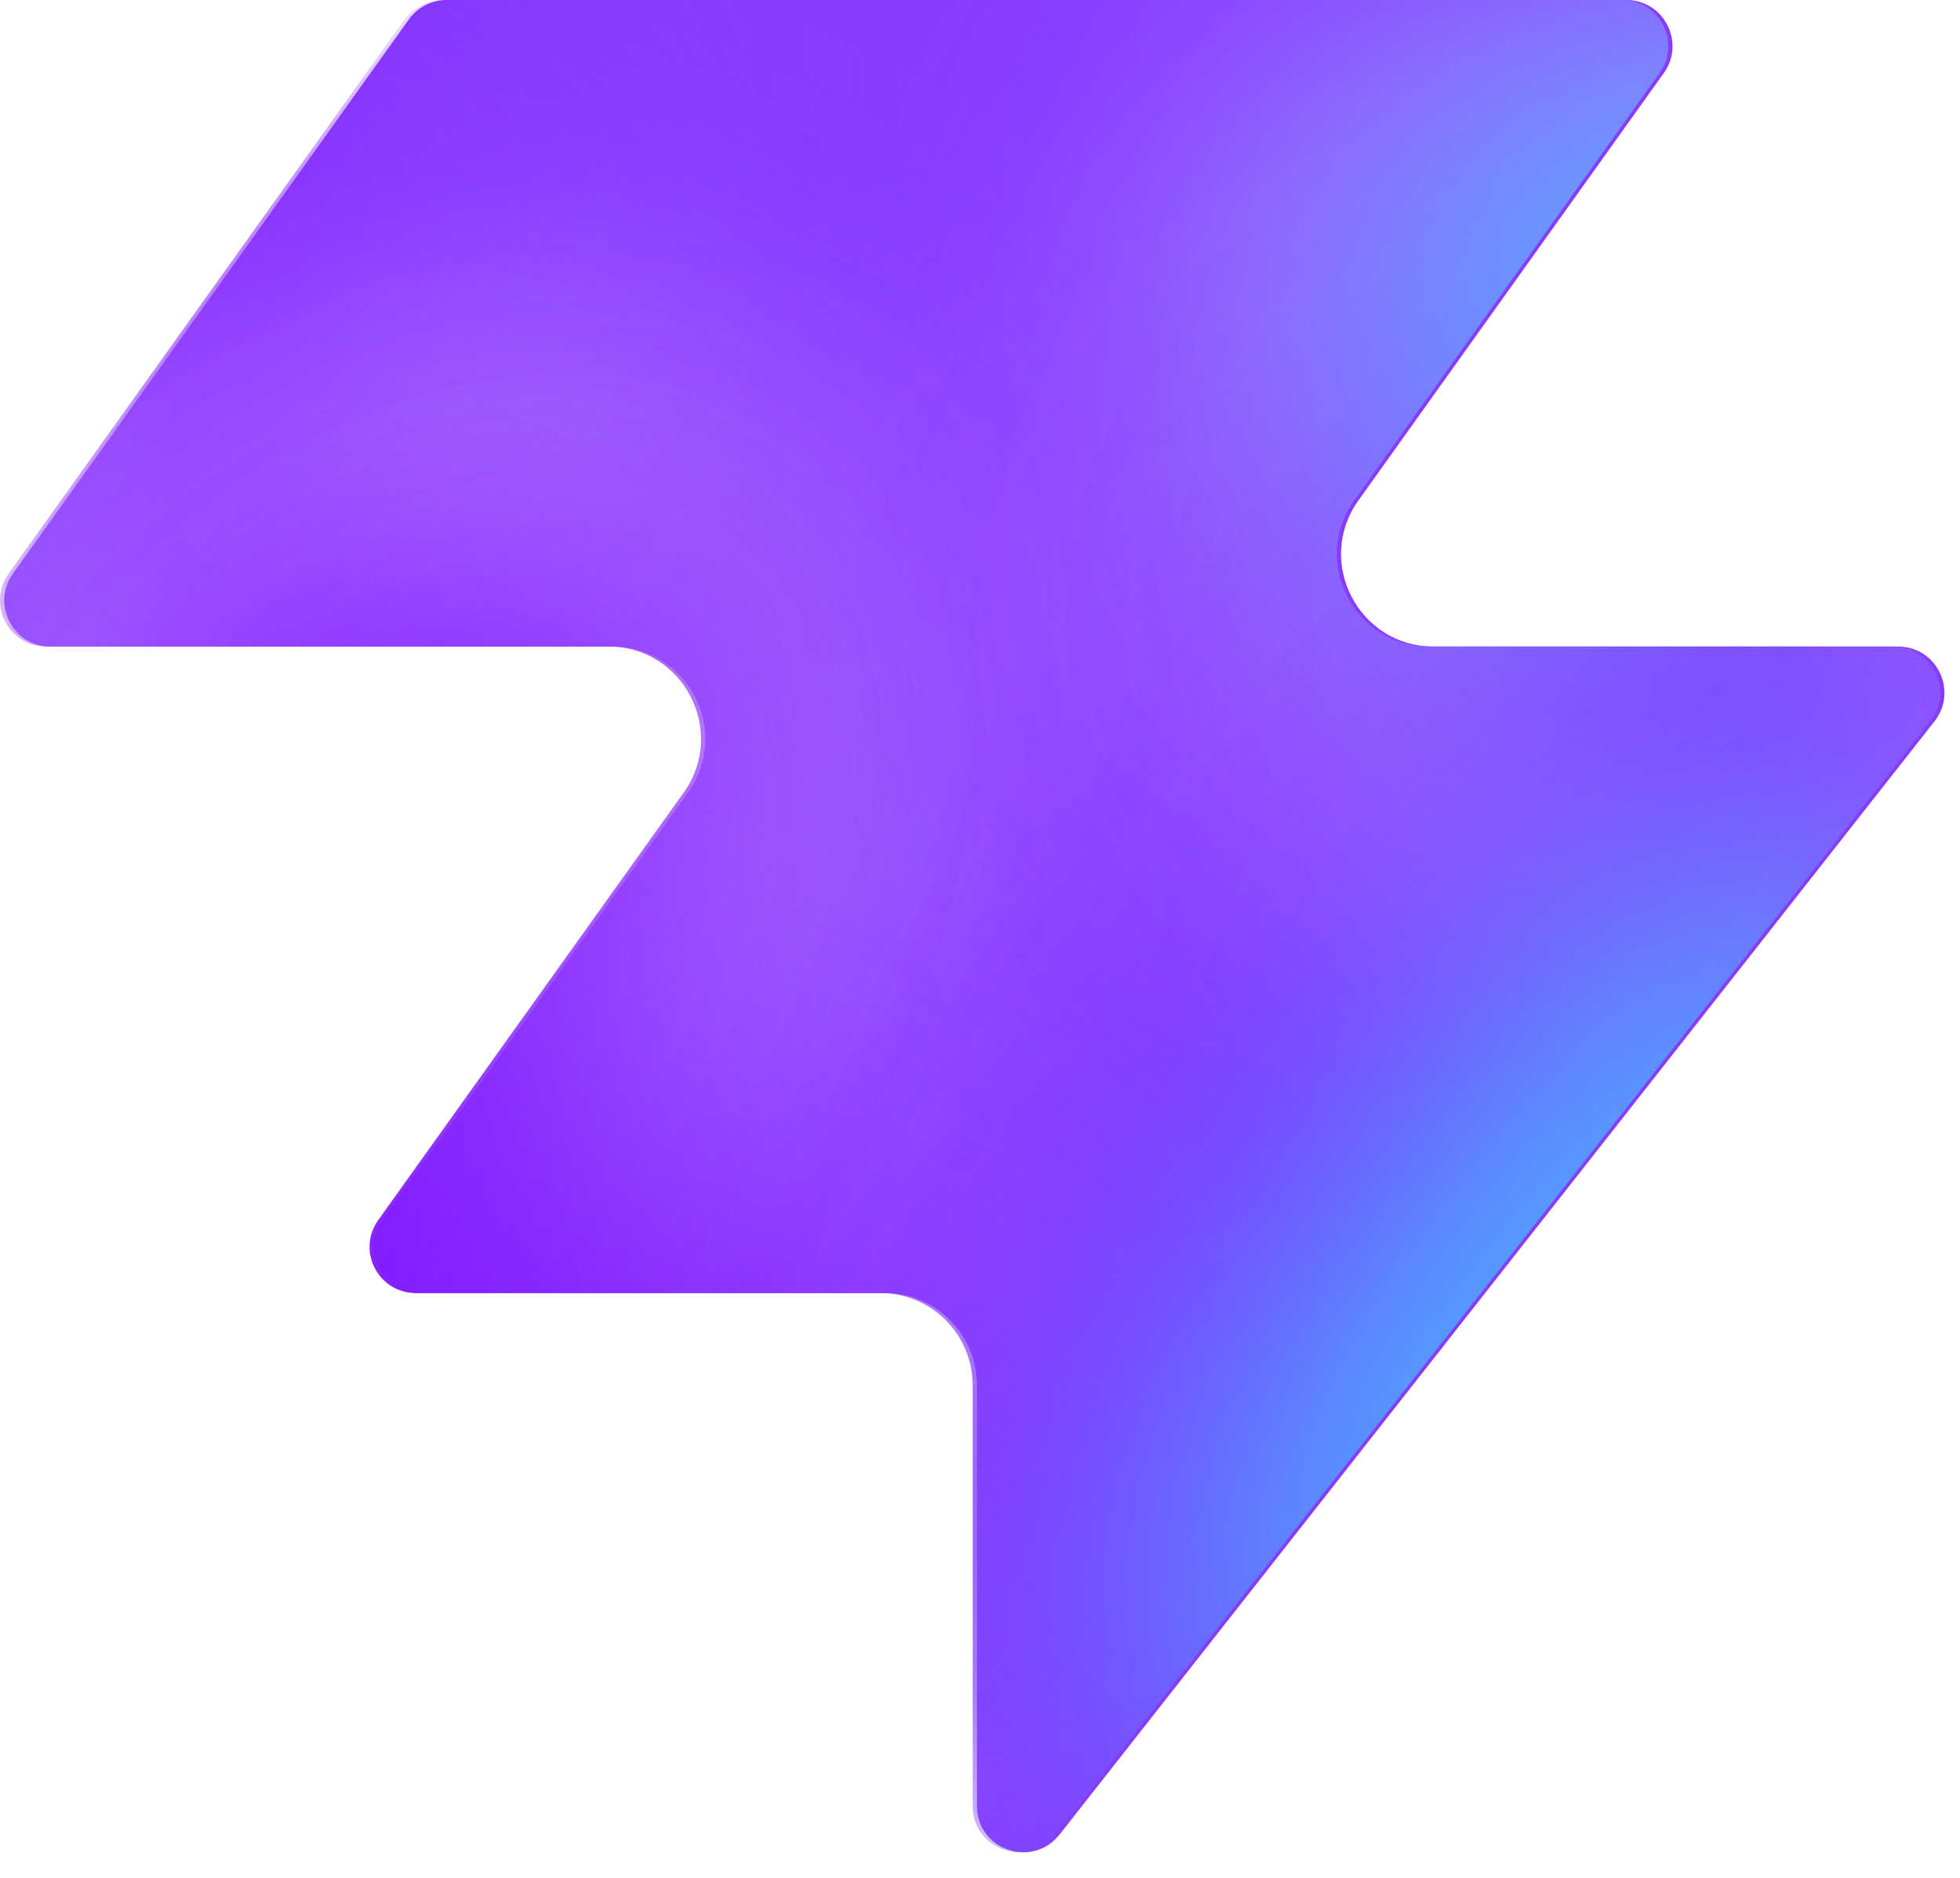
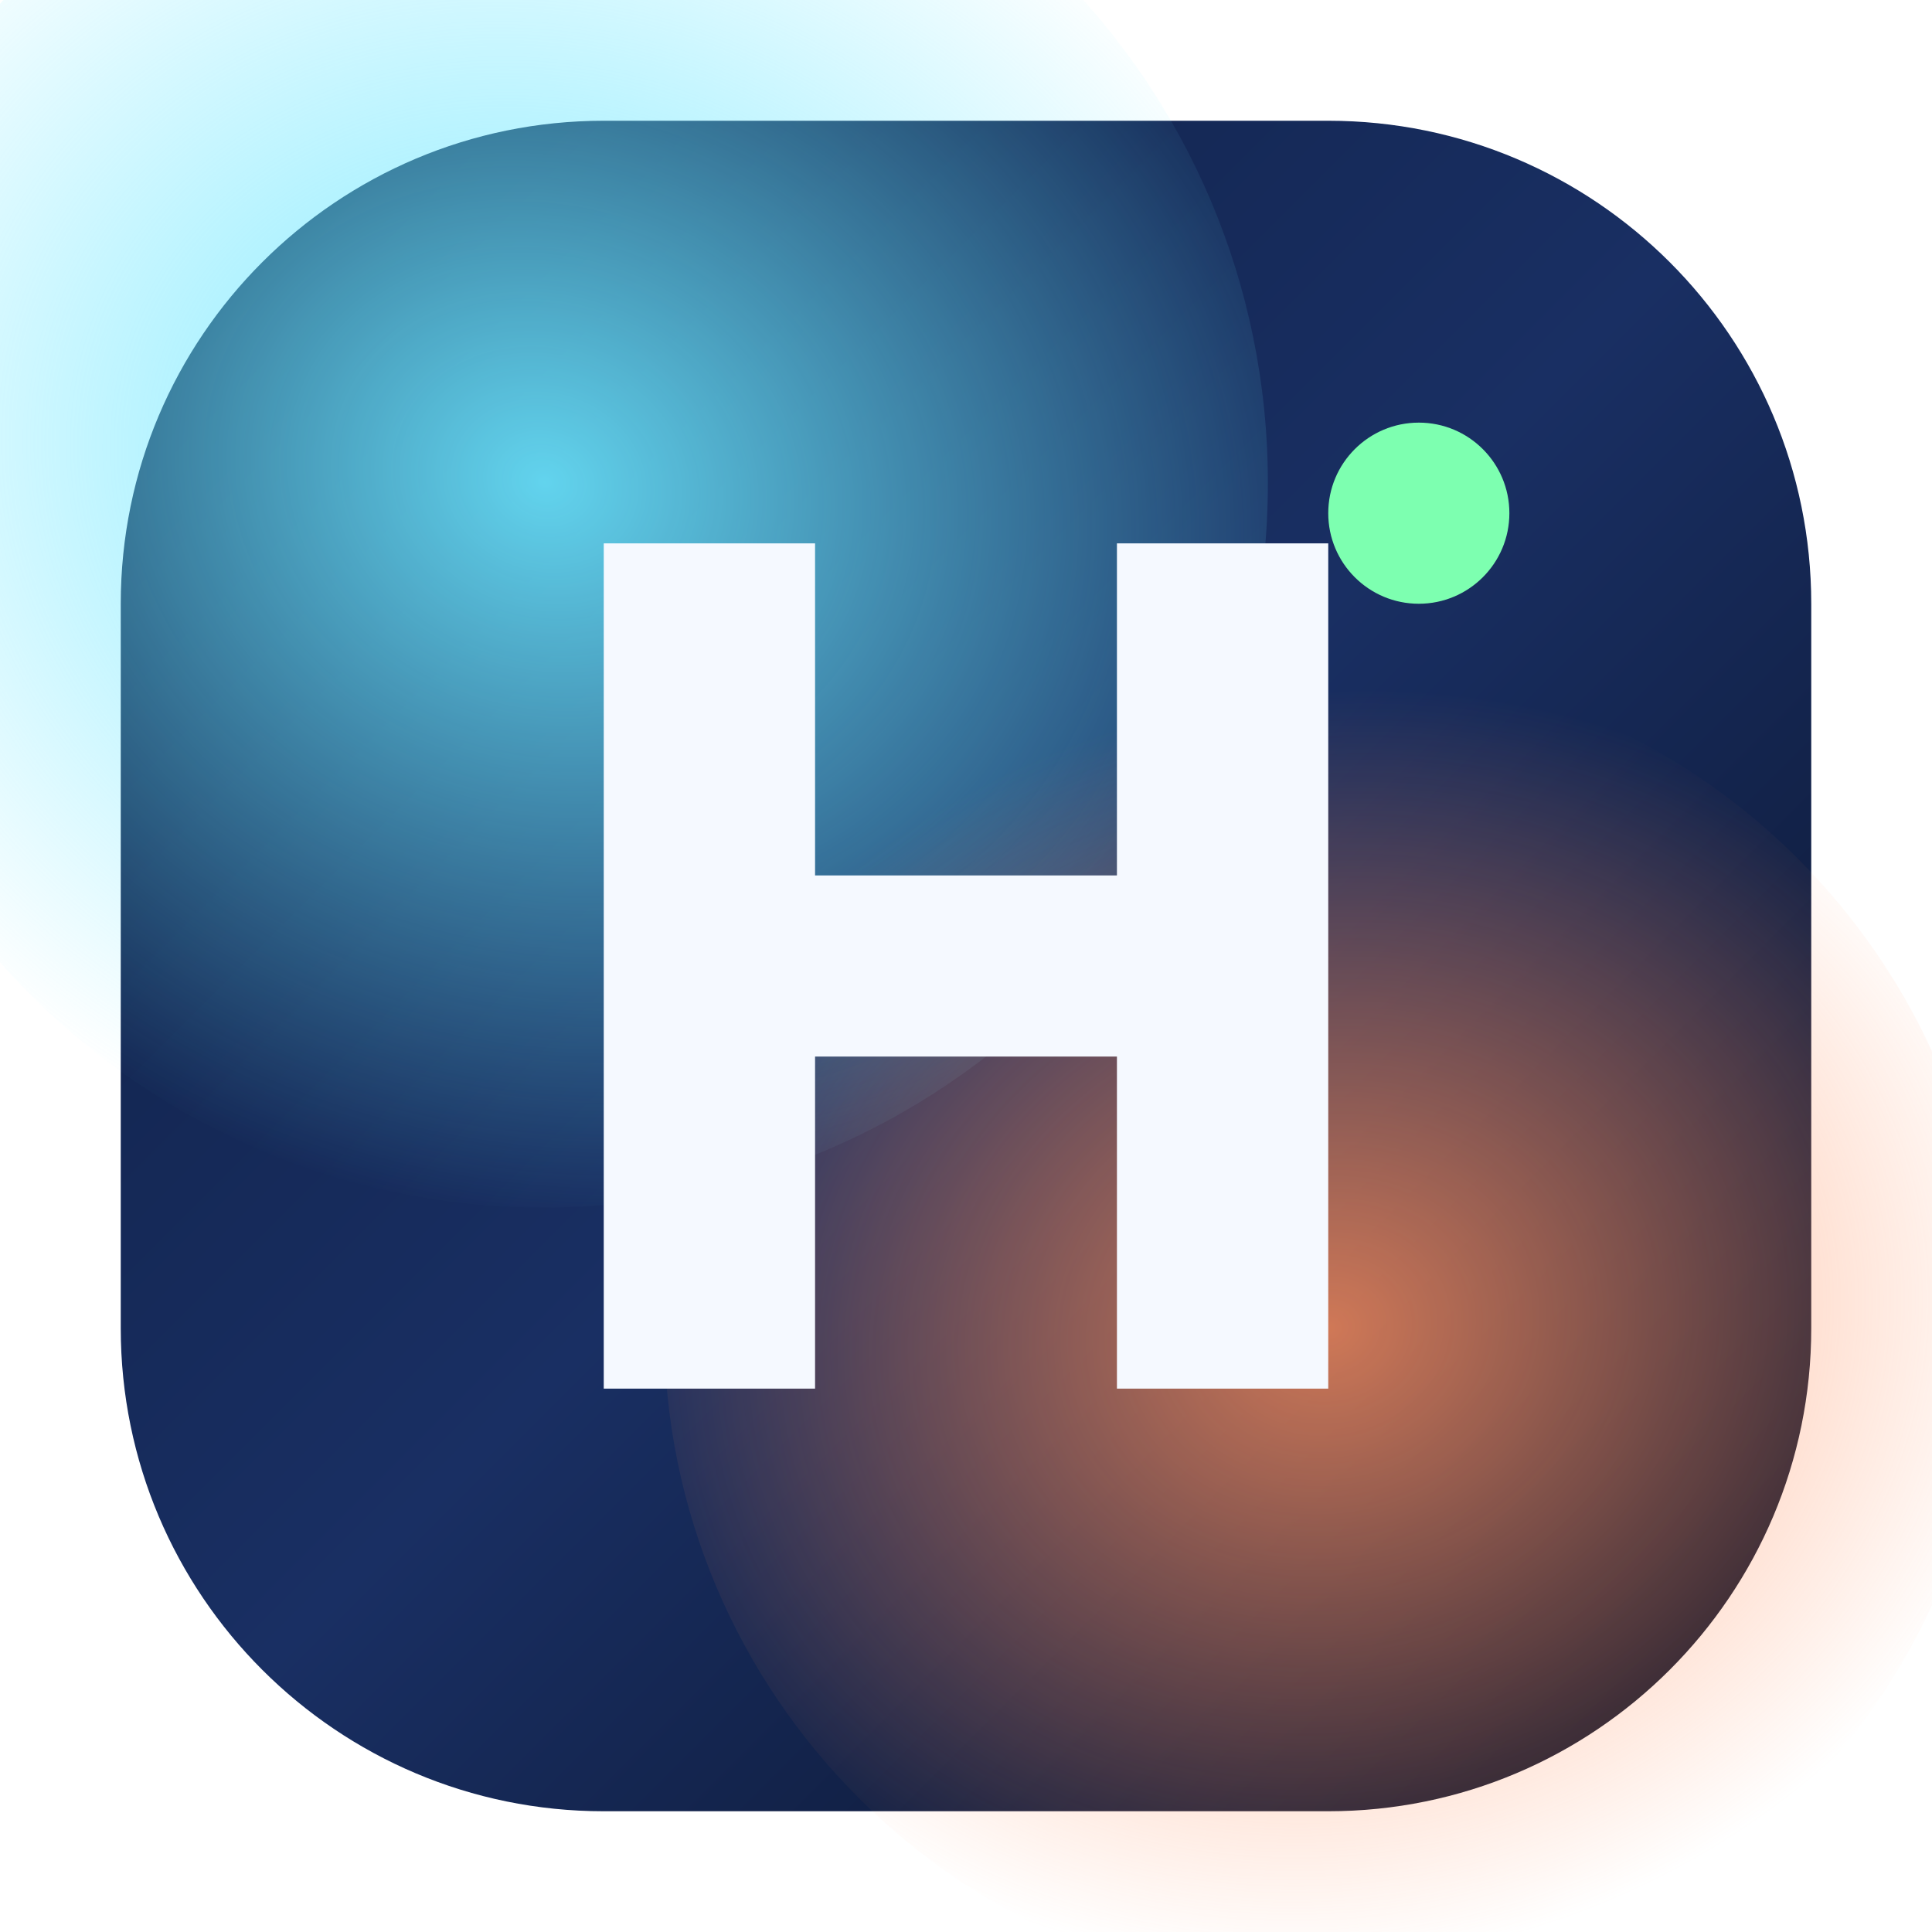
- <svg xmlns="http://www.w3.org/2000/svg" width="48" height="46" fill="none" viewBox="0 0 48 46">
-   <path fill="#863bff" d="M25.946 44.938c-.664.845-2.021.375-2.021-.698V33.937a2.26 2.26 0 0 0-2.262-2.262H10.287c-.92 0-1.456-1.04-.92-1.788l7.48-10.471c1.07-1.497 0-3.578-1.842-3.578H1.237c-.92 0-1.456-1.04-.92-1.788L10.013.474c.214-.297.556-.474.92-.474h28.894c.92 0 1.456 1.04.92 1.788l-7.48 10.471c-1.07 1.498 0 3.579 1.842 3.579h11.377c.943 0 1.473 1.088.89 1.83L25.947 44.94z" style="fill:#863bff;fill:color(display-p3 .525 .23 1);fill-opacity:1" />
-   <mask id="a" width="48" height="46" x="0" y="0" maskUnits="userSpaceOnUse" style="mask-type:alpha">
-     <path fill="#000" d="M25.842 44.938c-.664.844-2.021.375-2.021-.698V33.937a2.26 2.26 0 0 0-2.262-2.262H10.183c-.92 0-1.456-1.04-.92-1.788l7.48-10.471c1.07-1.498 0-3.579-1.842-3.579H1.133c-.92 0-1.456-1.04-.92-1.787L9.91.473c.214-.297.556-.474.92-.474h28.894c.92 0 1.456 1.04.92 1.788l-7.48 10.471c-1.07 1.498 0 3.578 1.842 3.578h11.377c.943 0 1.473 1.088.89 1.832L25.843 44.94z" style="fill:#000;fill-opacity:1" />
-   </mask>
-   <g mask="url(#a)">
-     <g filter="url(#b)">
-       <ellipse cx="5.508" cy="14.704" fill="#ede6ff" rx="5.508" ry="14.704" style="fill:#ede6ff;fill:color(display-p3 .927 .903 1);fill-opacity:1" transform="matrix(.00324 1 1 -.00324 -4.47 31.516)" />
-     </g>
-     <g filter="url(#c)">
-       <ellipse cx="10.399" cy="29.851" fill="#ede6ff" rx="10.399" ry="29.851" style="fill:#ede6ff;fill:color(display-p3 .927 .903 1);fill-opacity:1" transform="matrix(.00324 1 1 -.00324 -39.328 7.883)" />
-     </g>
-     <g filter="url(#d)">
-       <ellipse cx="5.508" cy="30.487" fill="#7e14ff" rx="5.508" ry="30.487" style="fill:#7e14ff;fill:color(display-p3 .492 .077 1);fill-opacity:1" transform="rotate(89.814 -25.913 -14.639)scale(1 -1)" />
-     </g>
-     <g filter="url(#e)">
-       <ellipse cx="5.508" cy="30.599" fill="#7e14ff" rx="5.508" ry="30.599" style="fill:#7e14ff;fill:color(display-p3 .492 .077 1);fill-opacity:1" transform="rotate(89.814 -32.644 -3.334)scale(1 -1)" />
-     </g>
-     <g filter="url(#f)">
-       <ellipse cx="5.508" cy="30.599" fill="#7e14ff" rx="5.508" ry="30.599" style="fill:#7e14ff;fill:color(display-p3 .492 .077 1);fill-opacity:1" transform="matrix(.00324 1 1 -.00324 -34.34 30.47)" />
-     </g>
-     <g filter="url(#g)">
-       <ellipse cx="14.072" cy="22.078" fill="#ede6ff" rx="14.072" ry="22.078" style="fill:#ede6ff;fill:color(display-p3 .927 .903 1);fill-opacity:1" transform="rotate(93.35 24.506 48.493)scale(-1 1)" />
-     </g>
-     <g filter="url(#h)">
-       <ellipse cx="3.47" cy="21.501" fill="#7e14ff" rx="3.47" ry="21.501" style="fill:#7e14ff;fill:color(display-p3 .492 .077 1);fill-opacity:1" transform="rotate(89.009 28.708 47.59)scale(-1 1)" />
-     </g>
-     <g filter="url(#i)">
-       <ellipse cx="3.47" cy="21.501" fill="#7e14ff" rx="3.47" ry="21.501" style="fill:#7e14ff;fill:color(display-p3 .492 .077 1);fill-opacity:1" transform="rotate(89.009 28.708 47.59)scale(-1 1)" />
-     </g>
-     <g filter="url(#j)">
-       <ellipse cx=".387" cy="8.972" fill="#7e14ff" rx="4.407" ry="29.108" style="fill:#7e14ff;fill:color(display-p3 .492 .077 1);fill-opacity:1" transform="rotate(39.51 .387 8.972)" />
-     </g>
-     <g filter="url(#k)">
-       <ellipse cx="47.523" cy="-6.092" fill="#7e14ff" rx="4.407" ry="29.108" style="fill:#7e14ff;fill:color(display-p3 .492 .077 1);fill-opacity:1" transform="rotate(37.892 47.523 -6.092)" />
-     </g>
-     <g filter="url(#l)">
-       <ellipse cx="41.412" cy="6.333" fill="#47bfff" rx="5.971" ry="9.665" style="fill:#47bfff;fill:color(display-p3 .28 .748 1);fill-opacity:1" transform="rotate(37.892 41.412 6.333)" />
-     </g>
-     <g filter="url(#m)">
-       <ellipse cx="-1.879" cy="38.332" fill="#7e14ff" rx="4.407" ry="29.108" style="fill:#7e14ff;fill:color(display-p3 .492 .077 1);fill-opacity:1" transform="rotate(37.892 -1.88 38.332)" />
-     </g>
-     <g filter="url(#n)">
-       <ellipse cx="-1.879" cy="38.332" fill="#7e14ff" rx="4.407" ry="29.108" style="fill:#7e14ff;fill:color(display-p3 .492 .077 1);fill-opacity:1" transform="rotate(37.892 -1.88 38.332)" />
-     </g>
-     <g filter="url(#o)">
-       <ellipse cx="35.651" cy="29.907" fill="#7e14ff" rx="4.407" ry="29.108" style="fill:#7e14ff;fill:color(display-p3 .492 .077 1);fill-opacity:1" transform="rotate(37.892 35.651 29.907)" />
-     </g>
-     <g filter="url(#p)">
-       <ellipse cx="38.418" cy="32.4" fill="#47bfff" rx="5.971" ry="15.297" style="fill:#47bfff;fill:color(display-p3 .28 .748 1);fill-opacity:1" transform="rotate(37.892 38.418 32.4)" />
-     </g>
-   </g>
+ <svg xmlns="http://www.w3.org/2000/svg" width="64" height="64" viewBox="0 0 64 64" fill="none">
  <defs>
-     <filter id="b" width="60.045" height="41.654" x="-19.77" y="16.149" color-interpolation-filters="sRGB" filterUnits="userSpaceOnUse">
-       <feFlood flood-opacity="0" result="BackgroundImageFix" />
-       <feBlend in="SourceGraphic" in2="BackgroundImageFix" result="shape" />
-       <feGaussianBlur result="effect1_foregroundBlur_2002_17158" stdDeviation="7.659" />
-     </filter>
-     <filter id="c" width="90.34" height="51.437" x="-54.613" y="-7.533" color-interpolation-filters="sRGB" filterUnits="userSpaceOnUse">
-       <feFlood flood-opacity="0" result="BackgroundImageFix" />
-       <feBlend in="SourceGraphic" in2="BackgroundImageFix" result="shape" />
-       <feGaussianBlur result="effect1_foregroundBlur_2002_17158" stdDeviation="7.659" />
-     </filter>
-     <filter id="d" width="79.355" height="29.4" x="-49.64" y="2.03" color-interpolation-filters="sRGB" filterUnits="userSpaceOnUse">
-       <feFlood flood-opacity="0" result="BackgroundImageFix" />
-       <feBlend in="SourceGraphic" in2="BackgroundImageFix" result="shape" />
-       <feGaussianBlur result="effect1_foregroundBlur_2002_17158" stdDeviation="4.596" />
-     </filter>
-     <filter id="e" width="79.579" height="29.4" x="-45.045" y="20.029" color-interpolation-filters="sRGB" filterUnits="userSpaceOnUse">
-       <feFlood flood-opacity="0" result="BackgroundImageFix" />
-       <feBlend in="SourceGraphic" in2="BackgroundImageFix" result="shape" />
-       <feGaussianBlur result="effect1_foregroundBlur_2002_17158" stdDeviation="4.596" />
-     </filter>
-     <filter id="f" width="79.579" height="29.4" x="-43.513" y="21.178" color-interpolation-filters="sRGB" filterUnits="userSpaceOnUse">
-       <feFlood flood-opacity="0" result="BackgroundImageFix" />
-       <feBlend in="SourceGraphic" in2="BackgroundImageFix" result="shape" />
-       <feGaussianBlur result="effect1_foregroundBlur_2002_17158" stdDeviation="4.596" />
-     </filter>
-     <filter id="g" width="74.749" height="58.852" x="15.756" y="-17.901" color-interpolation-filters="sRGB" filterUnits="userSpaceOnUse">
-       <feFlood flood-opacity="0" result="BackgroundImageFix" />
-       <feBlend in="SourceGraphic" in2="BackgroundImageFix" result="shape" />
-       <feGaussianBlur result="effect1_foregroundBlur_2002_17158" stdDeviation="7.659" />
-     </filter>
-     <filter id="h" width="61.377" height="25.362" x="23.548" y="2.284" color-interpolation-filters="sRGB" filterUnits="userSpaceOnUse">
-       <feFlood flood-opacity="0" result="BackgroundImageFix" />
-       <feBlend in="SourceGraphic" in2="BackgroundImageFix" result="shape" />
-       <feGaussianBlur result="effect1_foregroundBlur_2002_17158" stdDeviation="4.596" />
-     </filter>
-     <filter id="i" width="61.377" height="25.362" x="23.548" y="2.284" color-interpolation-filters="sRGB" filterUnits="userSpaceOnUse">
-       <feFlood flood-opacity="0" result="BackgroundImageFix" />
-       <feBlend in="SourceGraphic" in2="BackgroundImageFix" result="shape" />
-       <feGaussianBlur result="effect1_foregroundBlur_2002_17158" stdDeviation="4.596" />
-     </filter>
-     <filter id="j" width="56.045" height="63.649" x="-27.636" y="-22.853" color-interpolation-filters="sRGB" filterUnits="userSpaceOnUse">
-       <feFlood flood-opacity="0" result="BackgroundImageFix" />
-       <feBlend in="SourceGraphic" in2="BackgroundImageFix" result="shape" />
-       <feGaussianBlur result="effect1_foregroundBlur_2002_17158" stdDeviation="4.596" />
-     </filter>
-     <filter id="k" width="54.814" height="64.646" x="20.116" y="-38.415" color-interpolation-filters="sRGB" filterUnits="userSpaceOnUse">
-       <feFlood flood-opacity="0" result="BackgroundImageFix" />
-       <feBlend in="SourceGraphic" in2="BackgroundImageFix" result="shape" />
-       <feGaussianBlur result="effect1_foregroundBlur_2002_17158" stdDeviation="4.596" />
-     </filter>
-     <filter id="l" width="33.541" height="35.313" x="24.641" y="-11.323" color-interpolation-filters="sRGB" filterUnits="userSpaceOnUse">
-       <feFlood flood-opacity="0" result="BackgroundImageFix" />
-       <feBlend in="SourceGraphic" in2="BackgroundImageFix" result="shape" />
-       <feGaussianBlur result="effect1_foregroundBlur_2002_17158" stdDeviation="4.596" />
-     </filter>
-     <filter id="m" width="54.814" height="64.646" x="-29.286" y="6.009" color-interpolation-filters="sRGB" filterUnits="userSpaceOnUse">
-       <feFlood flood-opacity="0" result="BackgroundImageFix" />
-       <feBlend in="SourceGraphic" in2="BackgroundImageFix" result="shape" />
-       <feGaussianBlur result="effect1_foregroundBlur_2002_17158" stdDeviation="4.596" />
-     </filter>
-     <filter id="n" width="54.814" height="64.646" x="-29.286" y="6.009" color-interpolation-filters="sRGB" filterUnits="userSpaceOnUse">
-       <feFlood flood-opacity="0" result="BackgroundImageFix" />
-       <feBlend in="SourceGraphic" in2="BackgroundImageFix" result="shape" />
-       <feGaussianBlur result="effect1_foregroundBlur_2002_17158" stdDeviation="4.596" />
-     </filter>
-     <filter id="o" width="54.814" height="64.646" x="8.244" y="-2.416" color-interpolation-filters="sRGB" filterUnits="userSpaceOnUse">
-       <feFlood flood-opacity="0" result="BackgroundImageFix" />
-       <feBlend in="SourceGraphic" in2="BackgroundImageFix" result="shape" />
-       <feGaussianBlur result="effect1_foregroundBlur_2002_17158" stdDeviation="4.596" />
-     </filter>
-     <filter id="p" width="39.409" height="43.623" x="18.713" y="10.588" color-interpolation-filters="sRGB" filterUnits="userSpaceOnUse">
-       <feFlood flood-opacity="0" result="BackgroundImageFix" />
-       <feBlend in="SourceGraphic" in2="BackgroundImageFix" result="shape" />
-       <feGaussianBlur result="effect1_foregroundBlur_2002_17158" stdDeviation="4.596" />
-     </filter>
+     <linearGradient id="bg" x1="8" y1="8" x2="56" y2="56" gradientUnits="userSpaceOnUse">
+       <stop offset="0" stop-color="#0f2046" />
+       <stop offset="0.5" stop-color="#192f63" />
+       <stop offset="1" stop-color="#0b142c" />
+     </linearGradient>
+     <radialGradient id="blobA" cx="0" cy="0" r="1" gradientUnits="userSpaceOnUse" gradientTransform="translate(18 16) rotate(18) scale(28 24)">
+       <stop offset="0" stop-color="#6BE7FF" stop-opacity="0.9" />
+       <stop offset="1" stop-color="#6BE7FF" stop-opacity="0" />
+     </radialGradient>
+     <radialGradient id="blobB" cx="0" cy="0" r="1" gradientUnits="userSpaceOnUse" gradientTransform="translate(44 44) rotate(-12) scale(24 21)">
+       <stop offset="0" stop-color="#FF8E5B" stop-opacity="0.8" />
+       <stop offset="1" stop-color="#FF8E5B" stop-opacity="0" />
+     </radialGradient>
  </defs>
+   <rect x="4" y="4" width="56" height="56" rx="16" fill="url(#bg)" />
+   <circle cx="18" cy="16" r="24" fill="url(#blobA)" />
+   <circle cx="44" cy="44" r="22" fill="url(#blobB)" />
+   <path d="M20 18H27V29H37V18H44V46H37V35H27V46H20V18Z" fill="#F5F9FF" />
+   <circle cx="47" cy="17" r="3" fill="#7DFFB0" />
</svg>
